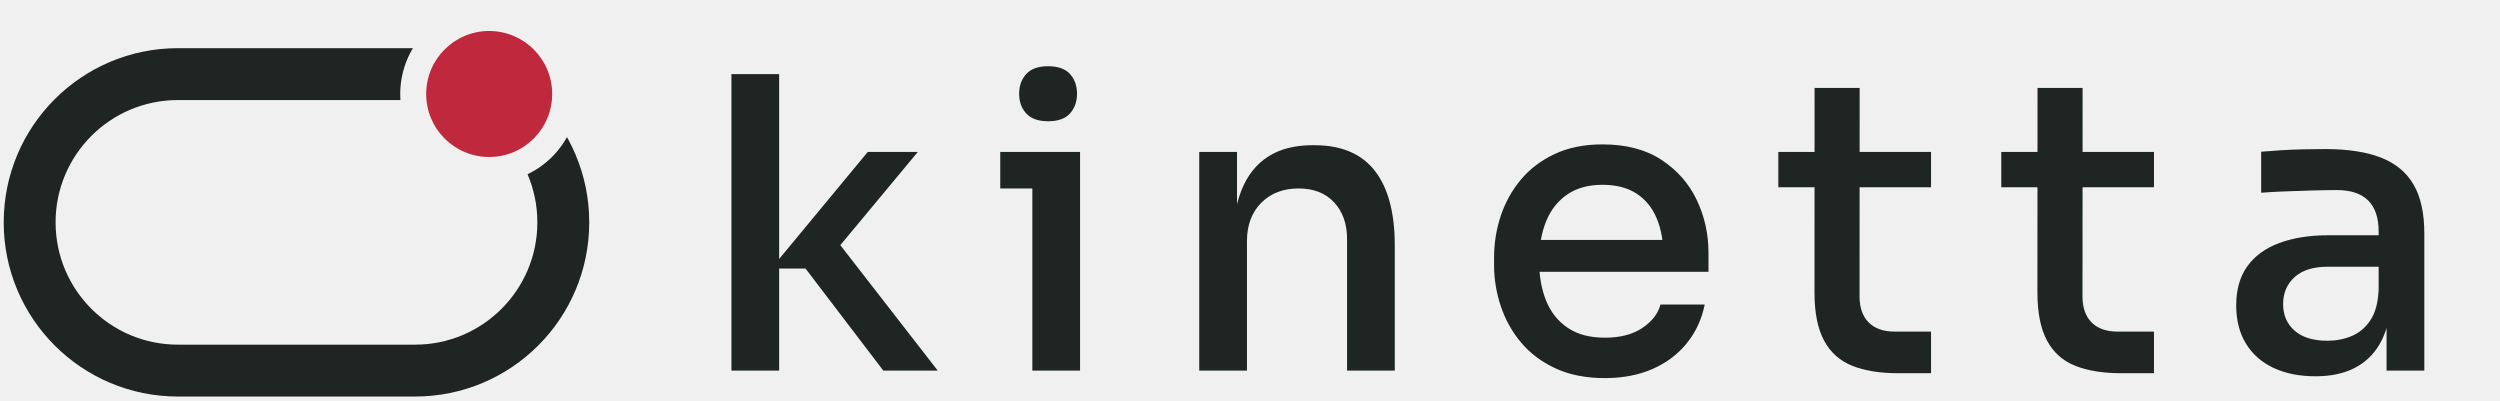
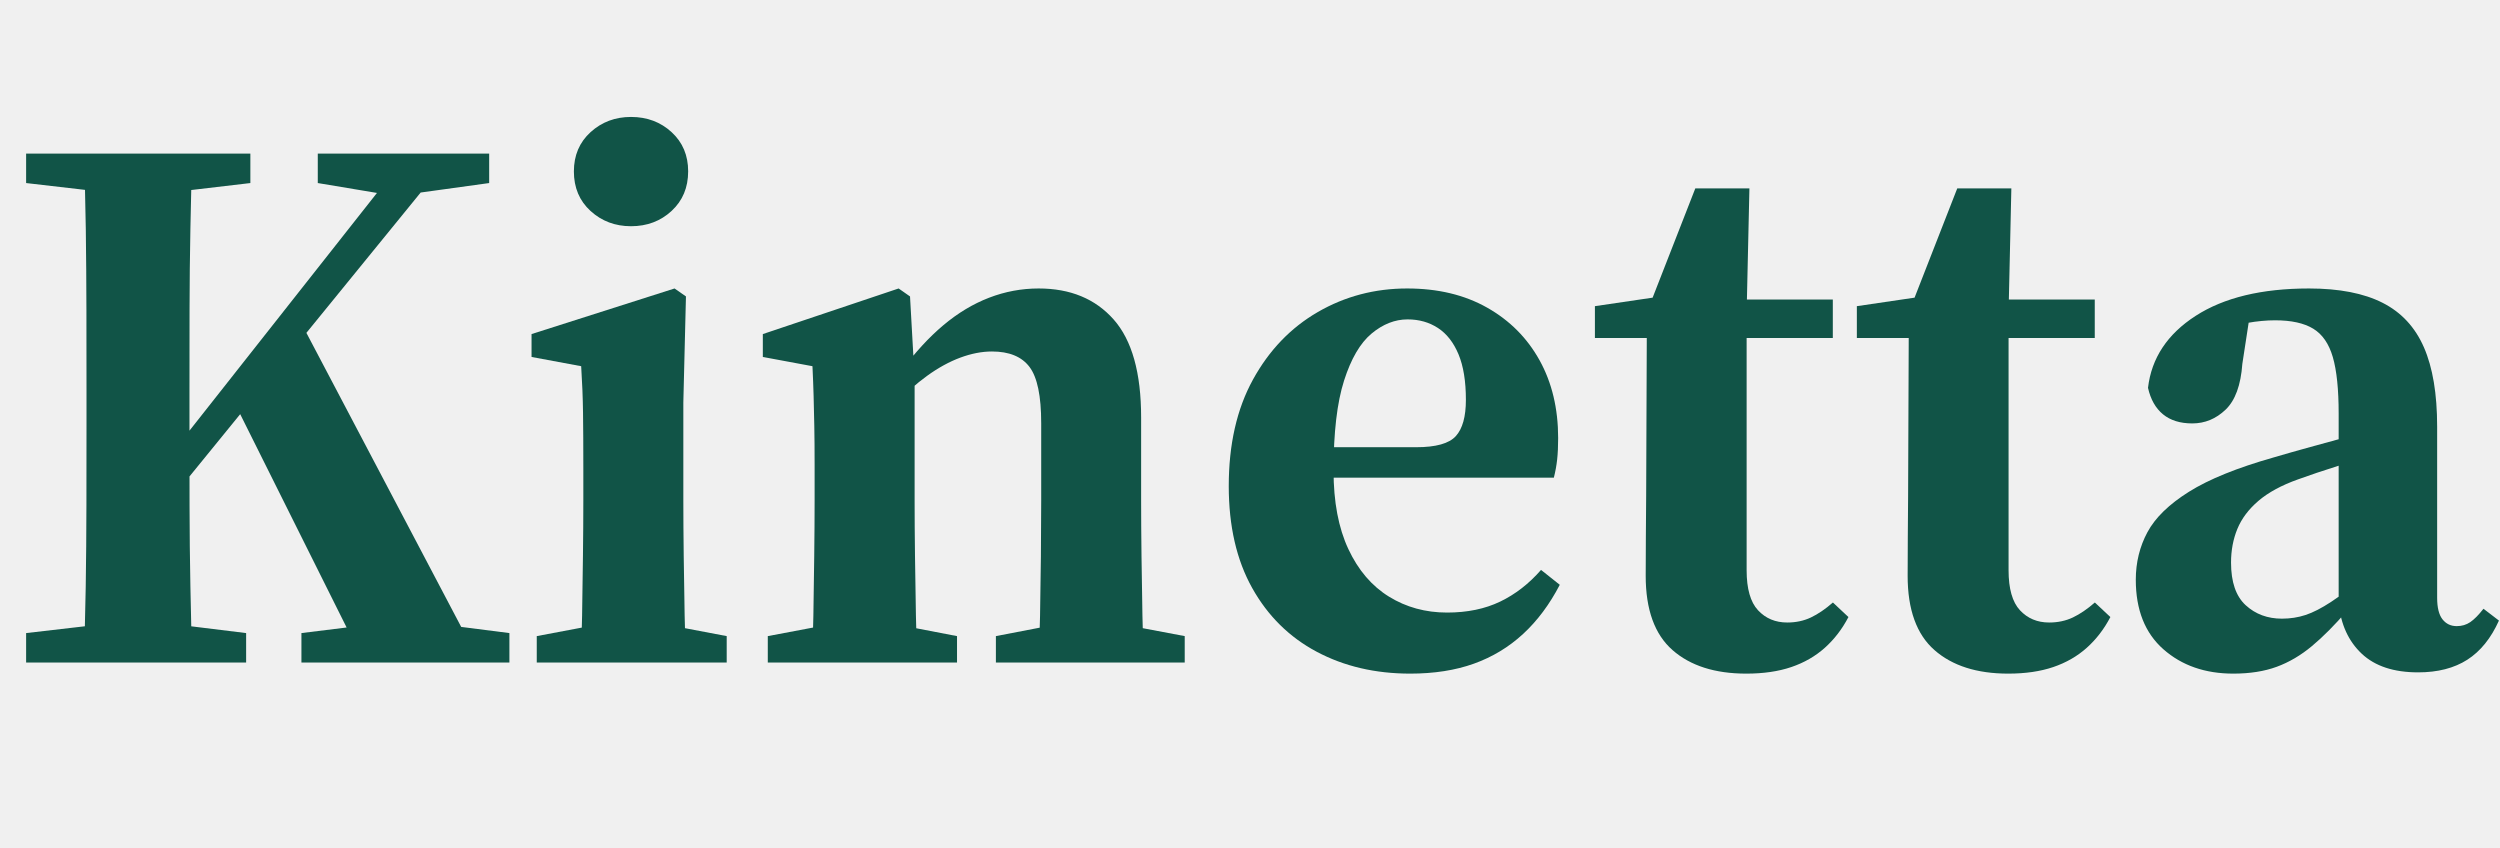
- <svg xmlns="http://www.w3.org/2000/svg" viewBox="10 20 337.3 54" role="img" aria-label="Kinetta">
-   <mask id="gapl" maskUnits="userSpaceOnUse" x="0" y="0" width="100" height="100">
-     <rect width="100" height="100" fill="#fff" />
-     <circle cx="76.00" cy="32.68" r="12" fill="#000" />
-   </mask>
-   <rect x="14" y="30" width="72" height="40" rx="20" fill="none" stroke="#1E2522" stroke-width="7" mask="url(#gapl)" />
-   <circle cx="76.00" cy="32.68" r="8.5" fill="#C0283D" />
-   <path transform="translate(104 70) scale(0.05479)" fill="#1E2522" d="M459.5 0.0 268.0 -251.25H183.5L421.25 -538.5H544.5L326.75 -276.5L332.0 -336.75L593.5 0.0ZM85.5 0.0V-730.0H203V0ZM826.5 0.0V-538.5H944.0V0ZM747.5 -448.5V-538.5H944.0V-448.5ZM865.375 -614.0Q829.0 -614 811.5 -633.125Q794.0 -652.25 794.0 -681.75Q794.0 -711.25 811.53 -730.375Q829.06 -749.5 865.25 -749.5Q901.75 -749.5 919.125 -730.375Q936.5 -711.25 936.5 -681.75Q936.5 -652.25 919.125 -633.125Q901.75 -614.0 865.375 -614.0ZM1237.5 0.0V-538.5H1330.5V-307.5H1319.5Q1319.5 -388.25 1341.125 -443.25Q1362.75 -498.25 1406.625 -526.625Q1450.5 -555.0 1516.25 -555.0H1521.25Q1620.5 -555.0 1669.75 -492.125Q1719.0 -429.25 1719.0 -307.75V0H1601.5V-324.0Q1601.5 -380.0 1569.625 -414.25Q1537.75 -448.5 1482.25 -448.5Q1425.25 -448.5 1390.125 -413.125Q1355.0 -377.75 1355.0 -319V0ZM2236.5 18.5Q2166.5 18.5 2114.75 -5.5Q2063.0 -29.5 2029.75 -69.375Q1996.5 -109.25 1980.0 -158.75Q1963.5 -208.25 1963.5 -260.0V-278.5Q1963.5 -331.5 1980.0 -381.125Q1996.5 -430.75 2029.625 -470.375Q2062.75 -510.0 2113.125 -533.5Q2163.5 -557.0 2230.5 -557.0Q2318.0 -557 2375.875 -518.875Q2433.75 -480.75 2462.625 -420.125Q2491.5 -359.5 2491.5 -290.0V-243.25H2014.0V-321.75H2412.75L2380.5 -281.5Q2380.5 -336.0 2363.875 -375.25Q2347.25 -414.5 2314.125 -436.0Q2281.0 -457.5 2230.5 -457.5Q2178.75 -457.5 2144.0 -433.875Q2109.25 -410.25 2091.875 -368.125Q2074.5 -326.0 2074.5 -269.0Q2074.5 -214.75 2091.625 -172.25Q2108.75 -129.75 2144.75 -105.375Q2180.75 -81.0 2236.5 -81.0Q2293.25 -81.0 2329.0 -105.25Q2364.75 -129.5 2373.25 -162.75H2482.25Q2471.0 -107.5 2437.375 -66.5Q2403.75 -25.5 2352.625 -3.5Q2301.5 18.5 2236.5 18.5ZM2959.25 6.5Q2891.75 6.5 2845.75 -11.75Q2799.75 -30.0 2776.125 -73.875Q2752.5 -117.75 2752.5 -192.75L2752.75 -696.0H2863.75L2863.5 -182.5Q2863.5 -141.0 2886.0 -118.5Q2908.5 -96.0 2950.0 -96H3039.5V6.5ZM2663.5 -451.5V-538.5H3039.5V-451.5ZM3508.25 6.5Q3440.75 6.5 3394.75 -11.75Q3348.75 -30.0 3325.125 -73.875Q3301.5 -117.75 3301.5 -192.75L3301.75 -696.0H3412.75L3412.5 -182.5Q3412.5 -141.0 3435.0 -118.5Q3457.5 -96.0 3499.0 -96H3588.5V6.5ZM3212.5 -451.5V-538.5H3588.5V-451.5ZM4161.25 0.0V-160.5H4141.75V-342.5Q4141.75 -393.25 4116.0 -418.875Q4090.25 -444.5 4039.0 -444.5Q4011.0 -444.5 3977.0 -443.5Q3943.0 -442.5 3910.25 -441.25Q3877.5 -440.0 3852.5 -438.0V-539.0Q3875.0 -541 3901.625 -542.625Q3928.25 -544.25 3956.625 -544.875Q3985.0 -545.5 4010.5 -545.5Q4093.25 -545.5 4147.125 -524.625Q4201.0 -503.75 4227.625 -458.25Q4254.25 -412.75 4254.25 -337.25V0.0ZM3986.25 14.0Q3926.75 14.0 3882.875 -6.625Q3839.0 -27.25 3815.0 -66.375Q3791.0 -105.5 3791.0 -160.5Q3791.0 -218.75 3818.375 -256.875Q3845.75 -295.0 3897.0 -314.125Q3948.25 -333.25 4018.75 -333.25H4154.25V-255.75H4015.75Q3963.0 -255.75 3934.75 -230.125Q3906.5 -204.5 3906.5 -163.75Q3906.5 -123.25 3934.75 -98.375Q3963.0 -73.5 4015.75 -73.5Q4047.25 -73.5 4075.125 -85.0Q4103.0 -96.5 4121.375 -123.875Q4139.75 -151.25 4141.75 -199.5L4171.75 -161.0Q4166.75 -104.0 4144.25 -65.25Q4121.75 -26.5 4082.25 -6.25Q4042.75 14.0 3986.25 14.0Z" />
+ <svg xmlns="http://www.w3.org/2000/svg" viewBox="0 0 3245 1100" role="img" aria-label="Kinetta">
+   <g transform="translate(0 860) scale(1 -1)" fill="#115447">
+     <path transform="translate(0 0)" d="M108.463 0Q110.463 46.392 111.267 98.185Q112.071 149.977 112.175 204.366Q112.278 258.754 112.278 310.739V352.238Q112.278 404.031 112.175 457.26Q112.071 510.489 111.371 562.378Q110.671 614.266 108.671 660.658H249.538Q248.138 614.866 247.138 563.133Q246.138 511.4 246.034 458.015Q245.931 404.631 245.931 352.238V303.836Q245.931 255.603 246.034 203.101Q246.138 150.6 247.138 98.796Q248.138 46.992 249.538 0ZM33.904 0V38.265L160.331 52.895H200.708L319.477 38.265V0ZM33.904 622.393V660.658H324.979V622.393L200.708 607.763H160.331ZM391.263 0V38.265L509.525 52.895H546.822L661.206 38.265V0ZM412.478 622.393V660.658H634.948V622.393L529.116 607.763L507.042 606.609ZM178.05 158.183 175.65 225.565H186.303L216.852 264.131L529.594 660.658H587.193ZM472.614 0 301.868 342.264 386.793 448.668 622.985 0Z" />
+     <path transform="translate(667 0)" d="M29.706 0V34.331L123.023 51.961H183.45L276.26 34.331V0ZM86.352 0Q87.96 23.83 88.563 61.011Q89.167 98.192 89.667 138.247Q90.167 178.302 90.167 210.174V252.084Q90.167 295.012 89.771 324.2Q89.375 353.388 87.375 384.673L22.949 396.666V426.379L208.574 485.561L223.369 475.241L219.969 337.511V210.208Q219.969 178.327 220.469 138.26Q220.969 98.192 221.669 61.011Q222.369 23.83 223.784 0ZM152.065 566.364Q121.251 566.364 99.575 586.117Q77.899 605.87 77.899 637.517Q77.899 668.764 99.575 688.485Q121.251 708.206 152.065 708.206Q183.28 708.206 204.756 688.451Q226.232 668.696 226.232 637.607Q226.232 606.118 204.756 586.241Q183.28 566.364 152.065 566.364Z" />
+     <path transform="translate(967 0)" d="M29.592 0V34.331L122.909 51.961H183.647L275.212 34.331V0ZM86.549 0Q88.157 23.83 88.761 61.011Q89.365 98.192 89.865 138.173Q90.365 178.154 90.365 209.97V256.962Q90.365 286 89.968 306.736Q89.572 327.473 89.072 345.762Q88.572 364.051 87.572 384.673L23.147 396.666V426.379L199.417 485.561L214.212 475.22L220.166 369.43V367.407V209.97Q220.166 178.154 220.666 138.173Q221.166 98.192 221.866 61.011Q222.566 23.83 223.981 0ZM325.665 0V34.331L417.217 51.961H477.452L570.766 34.331V0ZM380.665 0Q382.273 23.83 382.981 60.711Q383.688 97.592 384.084 137.573Q384.481 177.554 384.481 209.97V310.833Q384.481 363.598 369.325 383.682Q354.169 403.767 320.549 403.767Q301.012 403.767 279.629 395.856Q258.245 387.944 236.625 372.344Q215.005 356.744 193.721 333.998L188.43 378.174H202.718Q229.143 414.047 257.375 437.795Q285.606 461.543 316.793 473.552Q347.979 485.561 381.141 485.561Q442.941 485.561 478.563 445.261Q514.186 404.962 514.186 318.228V209.97Q514.186 177.554 514.686 137.573Q515.186 97.592 515.886 60.711Q516.586 23.83 518.001 0Z" />
+     <path transform="translate(1561 0)" d="M269.462 -14.365Q201.445 -14.365 148.076 14.035Q94.706 42.435 64.315 96.821Q33.924 151.207 33.924 229.129Q33.924 310.103 65.333 367.27Q96.742 424.437 149.556 454.999Q202.369 485.561 265.528 485.561Q325.277 485.561 369.266 460.707Q413.254 435.853 437.366 392.343Q461.477 348.833 461.477 291.433Q461.477 275.352 460.196 263.624Q458.915 251.896 455.915 240.013H88.068V279.514H277.329Q315.516 279.514 328.621 293.884Q341.726 308.255 341.726 341.005Q341.726 377.205 332.132 400.158Q322.539 423.111 305.467 434.268Q288.394 445.425 266.047 445.425Q241.359 445.425 219.26 426.986Q197.161 408.547 183.552 365.852Q169.943 323.157 169.943 249.149Q169.943 188.379 189.165 147.315Q208.386 106.25 241.884 85.57Q275.381 64.89 317.331 64.89Q356.68 64.89 386.25 79.136Q415.819 93.382 439.267 120.25L463.591 100.934Q443.753 62.754 415.977 37.135Q388.201 11.516 352.162 -1.424Q316.123 -14.365 269.462 -14.365Z" />
+     <path transform="translate(2059 0)" d="M144.888 421.286V471.197H319.996V421.286ZM207.691 -14.365Q146.688 -14.365 111.906 16.216Q77.124 46.797 77.124 112.6Q77.124 139.352 77.32 162.031Q77.516 184.711 77.724 217.164L78.524 421.286H11.195V462.597L121.068 478.797L75.737 447.083L141.509 615.465H211.738L208.118 454.397V439.137V119.908Q208.118 83.792 222.91 67.885Q237.703 51.979 260.819 51.979Q277.774 51.979 291.59 58.541Q305.407 65.103 320.123 77.954L340.272 59.066Q328.057 35.661 309.626 19.168Q291.194 2.676 266.119 -5.844Q241.045 -14.365 207.691 -14.365Z" />
+     <path transform="translate(2399 0)" d="M144.888 421.286V471.197H319.996V421.286ZM207.691 -14.365Q146.688 -14.365 111.906 16.216Q77.124 46.797 77.124 112.6Q77.124 139.352 77.32 162.031Q77.516 184.711 77.724 217.164L78.524 421.286H11.195V462.597L121.068 478.797L75.737 447.083L141.509 615.465H211.738L208.118 454.397V439.137V119.908Q208.118 83.792 222.91 67.885Q237.703 51.979 260.819 51.979Q277.774 51.979 291.59 58.541Q305.407 65.103 320.123 77.954L340.272 59.066Q328.057 35.661 309.626 19.168Q291.194 2.676 266.119 -5.844Q241.045 -14.365 207.691 -14.365Z" />
+     <path transform="translate(2739 0)" d="M159.835 -14.365Q104.952 -14.365 69.105 17.233Q33.258 48.83 33.258 107.511Q33.258 141.093 48.376 169.236Q63.494 197.379 102.32 221.725Q141.146 246.07 211.928 266.174Q234.67 272.87 259.931 279.822Q285.191 286.774 311.803 294.015Q338.414 301.255 365.419 308.24V276.711Q328.979 265.749 297.549 255.824Q266.12 245.899 243.731 237.729Q211.452 226.177 192.402 209.842Q173.351 193.506 165.119 173.523Q156.888 153.539 156.888 129.769Q156.888 91.868 175.914 74.424Q194.941 56.979 222.951 56.979Q239.149 56.979 253.661 61.76Q268.174 66.541 286.807 78.787Q305.44 91.032 332.617 113.352L342.66 67.114H307.366Q283.665 39.575 261.967 21.453Q240.268 3.332 216.108 -5.516Q191.949 -14.365 159.835 -14.365ZM399.69 -12.729Q352.336 -12.729 326.578 11.437Q300.82 35.602 296.579 76.815V80.719V323.273Q296.579 370.405 289 396.471Q281.42 422.537 263.518 433.388Q245.617 444.24 214.159 444.24Q196.982 444.24 178.087 440.859Q159.192 437.478 134.208 429.428L182.855 461.417L171.569 387.759Q168.571 346.238 149.873 328.318Q131.174 310.397 106.562 310.397Q83.01 310.397 68.614 322.191Q54.218 333.985 49.104 356.544Q55.884 414.496 110.958 450.029Q166.033 485.561 258.095 485.561Q316.806 485.561 353.418 467.06Q390.029 448.559 407.223 409.216Q424.416 369.873 424.416 306.336V84.147Q424.416 64.898 431.377 56.091Q438.338 47.283 449.801 47.283Q459.791 47.283 467.442 52.505Q475.092 57.726 484.573 69.845L504.621 54.483Q489.199 20.114 463.597 3.692Q437.996 -12.729 399.69 -12.729Z" />
+   </g>
</svg>
